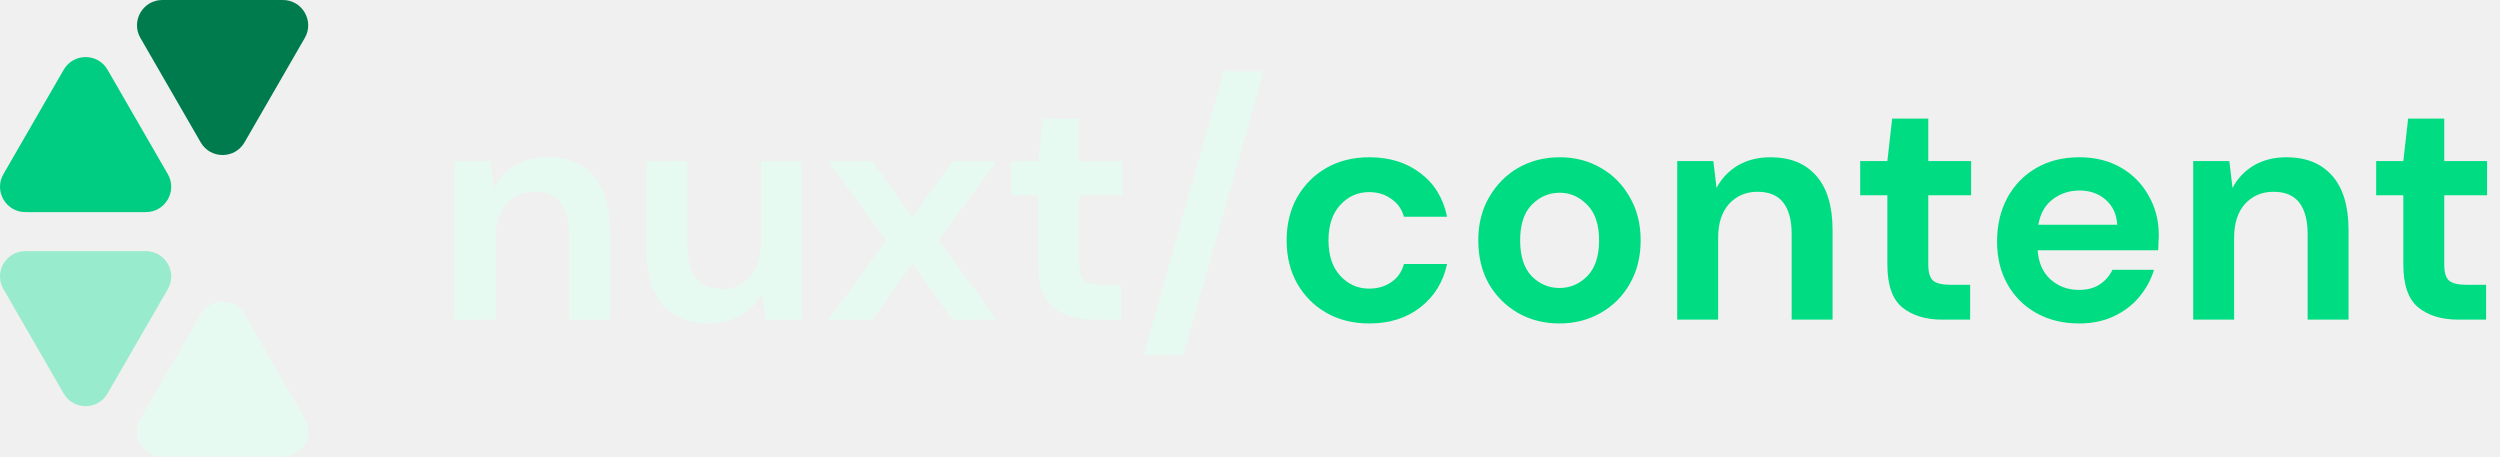
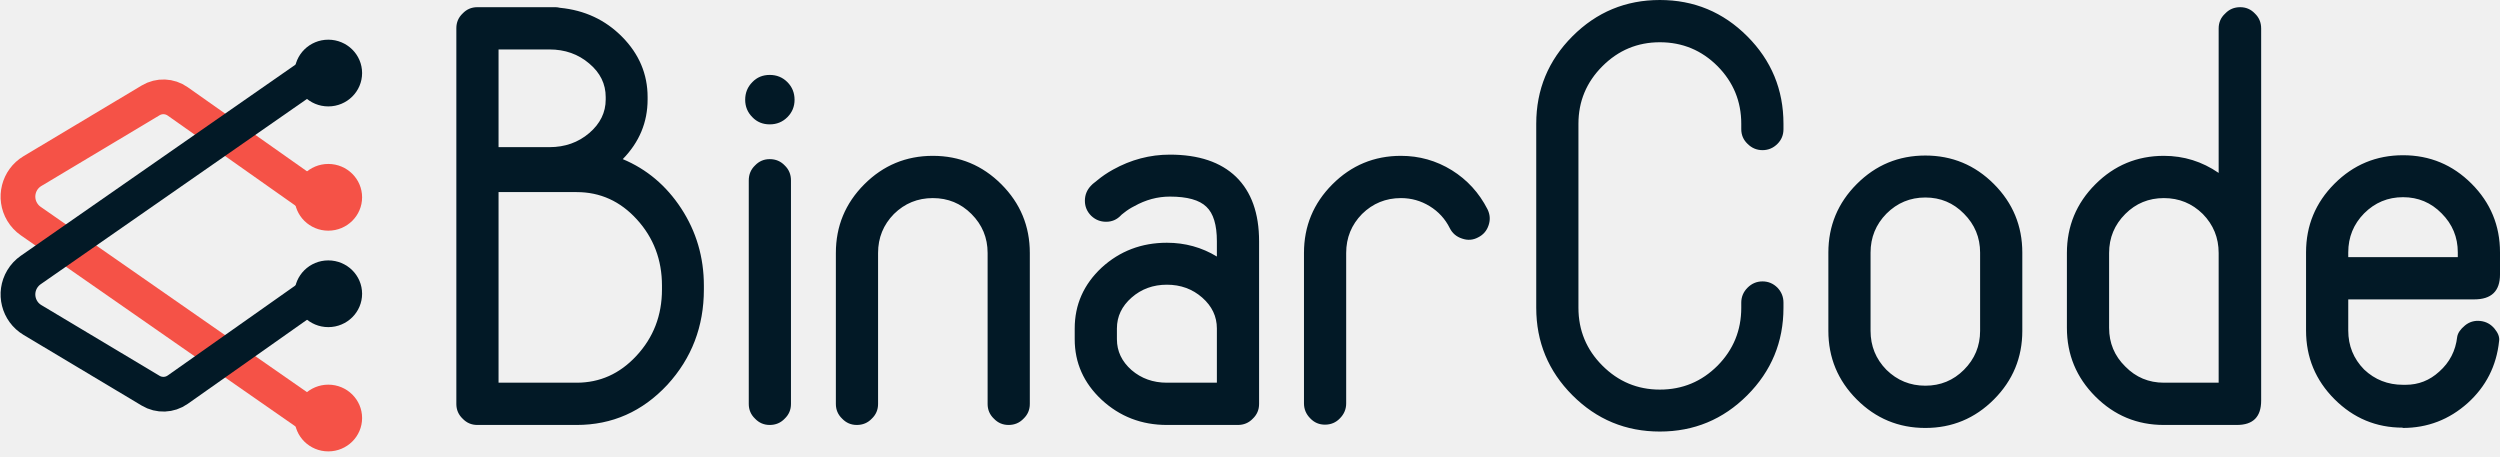
- <svg xmlns="http://www.w3.org/2000/svg" width="219" height="40" viewBox="0 0 219 40" fill="none">
-   <g clip-path="url(#clip0)">
-     <path d="M14.7 15.254C15.553 16.732 14.486 18.58 12.78 18.58H2.22C0.514 18.58 -0.553 16.732 0.3 15.254L5.58 6.109C6.433 4.63 8.567 4.63 9.42 6.109L14.7 15.254Z" fill="#00CD81" />
-     <path d="M17.58 27.529C18.433 26.05 20.567 26.05 21.42 27.529L26.7 36.673C27.553 38.151 26.486 39.999 24.78 39.999H14.22C12.514 39.999 11.447 38.151 12.3 36.673L17.58 27.529Z" fill="#E6FAF2" />
-     <path d="M21.42 12.47C20.567 13.948 18.433 13.948 17.58 12.47L12.3 3.325C11.447 1.847 12.514 0 14.22 0H24.78C26.486 0 27.553 1.847 26.7 3.325L21.42 12.47Z" fill="#007B4D" />
-     <path d="M12.78 22C14.486 22 15.553 23.848 14.7 25.326L9.42 34.471C8.567 35.95 6.433 35.95 5.58 34.471L0.3 25.326C-0.553 23.848 0.514 22 2.22 22H12.78Z" fill="#99EBCD" />
-     <path d="M39.82 28V14.112H42.984L43.264 16.464C43.693 15.643 44.309 14.989 45.112 14.504C45.933 14.019 46.895 13.776 47.996 13.776C49.713 13.776 51.048 14.317 52 15.4C52.952 16.483 53.428 18.069 53.428 20.16V28H49.844V20.496C49.844 19.301 49.601 18.387 49.116 17.752C48.631 17.117 47.875 16.8 46.848 16.8C45.84 16.8 45.009 17.155 44.356 17.864C43.721 18.573 43.404 19.563 43.404 20.832V28H39.82ZM70.239 14.112V28H67.075L66.795 25.648C66.366 26.469 65.74 27.123 64.919 27.608C64.117 28.093 63.164 28.336 62.063 28.336C60.346 28.336 59.011 27.795 58.059 26.712C57.107 25.629 56.631 24.043 56.631 21.952V14.112H60.215V21.616C60.215 22.811 60.458 23.725 60.943 24.36C61.428 24.995 62.184 25.312 63.211 25.312C64.219 25.312 65.04 24.957 65.675 24.248C66.329 23.539 66.655 22.549 66.655 21.28V14.112H70.239ZM72.574 28L77.614 21.056L72.574 14.112H76.41L79.938 19.04L83.438 14.112H87.302L82.234 21.056L87.302 28H83.438L79.938 23.072L76.41 28H72.574ZM95.774 28C94.318 28 93.151 27.645 92.274 26.936C91.396 26.227 90.958 24.967 90.958 23.156V17.108H88.578V14.112H90.958L91.378 10.388H94.542V14.112H98.294V17.108H94.542V23.184C94.542 23.856 94.682 24.323 94.962 24.584C95.26 24.827 95.764 24.948 96.474 24.948H98.21V28H95.774ZM100.195 31.108L107.195 6.244H110.695L103.667 31.108H100.195Z" fill="#E6FAF2" />
-     <path d="M119.96 28.336C118.541 28.336 117.291 28.028 116.208 27.412C115.125 26.796 114.267 25.937 113.632 24.836C113.016 23.735 112.708 22.475 112.708 21.056C112.708 19.637 113.016 18.377 113.632 17.276C114.267 16.175 115.125 15.316 116.208 14.7C117.291 14.084 118.541 13.776 119.96 13.776C121.733 13.776 123.227 14.243 124.44 15.176C125.653 16.091 126.428 17.36 126.764 18.984H122.984C122.797 18.312 122.424 17.789 121.864 17.416C121.323 17.024 120.679 16.828 119.932 16.828C118.943 16.828 118.103 17.201 117.412 17.948C116.721 18.695 116.376 19.731 116.376 21.056C116.376 22.381 116.721 23.417 117.412 24.164C118.103 24.911 118.943 25.284 119.932 25.284C120.679 25.284 121.323 25.097 121.864 24.724C122.424 24.351 122.797 23.819 122.984 23.128H126.764C126.428 24.696 125.653 25.956 124.44 26.908C123.227 27.86 121.733 28.336 119.96 28.336ZM136.609 28.336C135.265 28.336 134.052 28.028 132.969 27.412C131.905 26.796 131.056 25.947 130.421 24.864C129.805 23.763 129.497 22.493 129.497 21.056C129.497 19.619 129.814 18.359 130.449 17.276C131.084 16.175 131.933 15.316 132.997 14.7C134.08 14.084 135.293 13.776 136.637 13.776C137.962 13.776 139.157 14.084 140.221 14.7C141.304 15.316 142.153 16.175 142.769 17.276C143.404 18.359 143.721 19.619 143.721 21.056C143.721 22.493 143.404 23.763 142.769 24.864C142.153 25.947 141.304 26.796 140.221 27.412C139.138 28.028 137.934 28.336 136.609 28.336ZM136.609 25.228C137.542 25.228 138.354 24.883 139.045 24.192C139.736 23.483 140.081 22.437 140.081 21.056C140.081 19.675 139.736 18.639 139.045 17.948C138.354 17.239 137.552 16.884 136.637 16.884C135.685 16.884 134.864 17.239 134.173 17.948C133.501 18.639 133.165 19.675 133.165 21.056C133.165 22.437 133.501 23.483 134.173 24.192C134.864 24.883 135.676 25.228 136.609 25.228ZM146.925 28V14.112H150.089L150.369 16.464C150.799 15.643 151.415 14.989 152.217 14.504C153.039 14.019 154 13.776 155.101 13.776C156.819 13.776 158.153 14.317 159.105 15.4C160.057 16.483 160.533 18.069 160.533 20.16V28H156.949V20.496C156.949 19.301 156.707 18.387 156.221 17.752C155.736 17.117 154.98 16.8 153.953 16.8C152.945 16.8 152.115 17.155 151.461 17.864C150.827 18.573 150.509 19.563 150.509 20.832V28H146.925ZM170.149 28C168.693 28 167.526 27.645 166.649 26.936C165.771 26.227 165.333 24.967 165.333 23.156V17.108H162.953V14.112H165.333L165.753 10.388H168.917V14.112H172.669V17.108H168.917V23.184C168.917 23.856 169.057 24.323 169.337 24.584C169.635 24.827 170.139 24.948 170.849 24.948H172.585V28H170.149ZM182.138 28.336C180.738 28.336 179.497 28.037 178.414 27.44C177.332 26.843 176.482 26.003 175.866 24.92C175.25 23.837 174.942 22.587 174.942 21.168C174.942 19.731 175.241 18.452 175.838 17.332C176.454 16.212 177.294 15.344 178.358 14.728C179.441 14.093 180.71 13.776 182.166 13.776C183.529 13.776 184.733 14.075 185.778 14.672C186.824 15.269 187.636 16.091 188.214 17.136C188.812 18.163 189.11 19.311 189.11 20.58C189.11 20.785 189.101 21 189.082 21.224C189.082 21.448 189.073 21.681 189.054 21.924H178.498C178.573 23.007 178.946 23.856 179.618 24.472C180.309 25.088 181.14 25.396 182.11 25.396C182.838 25.396 183.445 25.237 183.93 24.92C184.434 24.584 184.808 24.155 185.05 23.632H188.69C188.429 24.509 187.99 25.312 187.374 26.04C186.777 26.749 186.03 27.309 185.134 27.72C184.257 28.131 183.258 28.336 182.138 28.336ZM182.166 16.688C181.289 16.688 180.514 16.94 179.842 17.444C179.17 17.929 178.741 18.676 178.554 19.684H185.47C185.414 18.769 185.078 18.041 184.462 17.5C183.846 16.959 183.081 16.688 182.166 16.688ZM192.125 28V14.112H195.289L195.569 16.464C195.998 15.643 196.614 14.989 197.417 14.504C198.238 14.019 199.199 13.776 200.301 13.776C202.018 13.776 203.353 14.317 204.305 15.4C205.257 16.483 205.733 18.069 205.733 20.16V28H202.149V20.496C202.149 19.301 201.906 18.387 201.421 17.752C200.935 17.117 200.179 16.8 199.153 16.8C198.145 16.8 197.314 17.155 196.661 17.864C196.026 18.573 195.709 19.563 195.709 20.832V28H192.125ZM215.348 28C213.892 28 212.725 27.645 211.848 26.936C210.971 26.227 210.532 24.967 210.532 23.156V17.108H208.152V14.112H210.532L210.952 10.388H214.116V14.112H217.868V17.108H214.116V23.184C214.116 23.856 214.256 24.323 214.536 24.584C214.835 24.827 215.339 24.948 216.048 24.948H217.784V28H215.348Z" fill="#00DC81" />
+ <svg xmlns="http://www.w3.org/2000/svg" width="504px" height="92px" viewBox="0 0 504 92" version="1.1">
+   <defs />
+   <g id="Logo" stroke="none" stroke-width="1" fill="none" fill-rule="evenodd">
+     <g id="Artboard">
+       <g id="Group-6" transform="translate(3, 0)">
+         <g id="Group-5" transform="translate(0, 7)">
+           <g id="Group-4" transform="translate(0, 11.56364)">
+             <path d="M59.517,20.696 L32.822,1.874 C31.206,0.735 29.071,0.654 27.374,1.669 L3.541,15.927 C0.697,17.629 -0.229,21.313 1.473,24.157 C1.909,24.887 2.496,25.516 3.194,26.001 L59.517,65.193" id="Path-2" stroke="#F55247" stroke-width="7" />
+             <ellipse id="Oval" fill="#F55247" cx="63.186" cy="21.214" rx="6.814" ry="6.726" />
+             <ellipse id="Oval-Copy" fill="#F55247" cx="63.186" cy="65.71" rx="6.814" ry="6.726" />
+           </g>
+           <g id="Group-4-Copy" transform="translate(35, 36.93636) scale(1, -1) translate(-35, -36.93636) translate(0, 0.436364)">
+             <path d="M59.517,20.696 L32.822,1.874 C31.206,0.735 29.071,0.654 27.374,1.669 L3.541,15.927 C0.697,17.629 -0.229,21.313 1.473,24.157 C1.909,24.887 2.496,25.516 3.194,26.001 L59.517,65.193" id="Path-2" stroke="#021926" stroke-width="7" />
+             <ellipse id="Oval" fill="#021926" cx="63.186" cy="21.214" rx="6.814" ry="6.726" />
+             <ellipse id="Oval-Copy" fill="#021926" cx="63.186" cy="65.71" rx="6.814" ry="6.726" />
+           </g>
+         </g>
+         <path d="M130.453,58.362 L130.453,57.577 C130.453,52.381 128.764,47.931 125.385,44.225 C122.046,40.56 118.003,38.727 113.257,38.727 L97.508,38.727 L97.508,77.152 L113.257,77.152 C117.923,77.152 121.925,75.36 125.264,71.775 C128.724,68.069 130.453,63.599 130.453,58.362 Z M119.11,20.058 L119.11,19.575 C119.11,16.917 118.003,14.661 115.791,12.808 C113.578,10.915 110.903,9.969 107.766,9.969 L97.508,9.969 L97.508,29.665 L107.766,29.665 C110.903,29.665 113.578,28.718 115.791,26.825 C118.003,24.932 119.11,22.676 119.11,20.058 Z M127.557,20.058 C127.557,24.65 125.888,28.658 122.549,32.081 C127.376,34.095 131.298,37.398 134.315,41.99 C137.372,46.662 138.901,51.858 138.901,57.577 L138.901,58.362 C138.901,65.814 136.447,72.218 131.54,77.575 C126.511,82.972 120.417,85.671 113.257,85.671 L93.224,85.671 C92.057,85.671 91.072,85.248 90.267,84.402 C89.422,83.597 89,82.61 89,81.442 L89,5.679 C89,4.511 89.422,3.524 90.267,2.719 C91.072,1.873 92.057,1.45 93.224,1.45 L108.972,1.45 C109.254,1.45 109.556,1.49 109.878,1.571 C114.866,2.054 119.049,4.008 122.428,7.431 C125.848,10.895 127.557,14.943 127.557,19.575 L127.557,20.058 Z M156.46,36.371 L156.46,81.442 C156.46,82.61 156.037,83.597 155.193,84.402 C154.388,85.248 153.383,85.671 152.176,85.671 C151.009,85.671 150.024,85.248 149.219,84.402 C148.374,83.597 147.952,82.61 147.952,81.442 L147.952,36.371 C147.952,35.162 148.374,34.156 149.219,33.35 C150.024,32.504 151.009,32.081 152.176,32.081 C153.383,32.081 154.388,32.504 155.193,33.35 C156.037,34.156 156.46,35.162 156.46,36.371 Z M152.176,15.104 C153.584,15.104 154.77,15.587 155.736,16.554 C156.701,17.521 157.184,18.709 157.184,20.119 C157.184,21.488 156.701,22.656 155.736,23.623 C154.77,24.59 153.584,25.073 152.176,25.073 C150.768,25.073 149.601,24.59 148.676,23.623 C147.711,22.656 147.228,21.488 147.228,20.119 C147.228,18.709 147.711,17.521 148.676,16.554 C149.601,15.587 150.768,15.104 152.176,15.104 Z M204.611,50.992 L204.611,81.442 C204.611,82.61 204.189,83.597 203.344,84.402 C202.539,85.248 201.534,85.671 200.327,85.671 C199.16,85.671 198.175,85.248 197.37,84.402 C196.525,83.597 196.103,82.61 196.103,81.442 L196.103,50.992 C196.103,47.931 195.017,45.313 192.845,43.138 C190.713,41.003 188.118,39.935 185.061,39.935 C182.004,39.935 179.389,41.003 177.217,43.138 C175.085,45.313 174.019,47.931 174.019,50.992 L174.019,81.442 C174.019,82.61 173.596,83.597 172.752,84.402 C171.947,85.248 170.941,85.671 169.735,85.671 C168.568,85.671 167.583,85.248 166.778,84.402 C165.933,83.597 165.511,82.61 165.511,81.442 L165.511,50.992 C165.511,45.594 167.422,40.983 171.243,37.156 C175.065,33.33 179.671,31.417 185.061,31.417 C190.451,31.417 195.057,33.33 198.879,37.156 C202.7,40.983 204.611,45.594 204.611,50.992 Z M222.17,66.217 L222.17,68.392 C222.17,70.808 223.155,72.883 225.127,74.615 C227.098,76.306 229.471,77.152 232.247,77.152 L242.323,77.152 L242.323,66.217 C242.323,63.8 241.338,61.726 239.367,59.994 C237.396,58.262 235.022,57.396 232.247,57.396 C229.471,57.396 227.098,58.262 225.127,59.994 C223.155,61.726 222.17,63.8 222.17,66.217 Z M221.385,34.196 C225.006,32.182 228.827,31.175 232.85,31.175 C238.643,31.175 243.088,32.665 246.185,35.646 C249.283,38.667 250.831,42.996 250.831,48.635 L250.831,81.442 C250.831,82.61 250.409,83.597 249.564,84.402 C248.76,85.248 247.754,85.671 246.547,85.671 L232.247,85.671 C227.138,85.671 222.753,83.979 219.093,80.596 C215.472,77.212 213.662,73.144 213.662,68.392 L213.662,66.217 C213.662,61.424 215.472,57.335 219.093,53.952 C222.753,50.609 227.138,48.938 232.247,48.938 C235.907,48.938 239.266,49.864 242.323,51.717 L242.323,48.635 C242.323,45.333 241.619,43.017 240.211,41.688 C238.804,40.318 236.35,39.633 232.85,39.633 C230.356,39.633 227.963,40.278 225.67,41.567 C224.946,41.929 224.282,42.352 223.678,42.835 C223.477,42.997 223.296,43.137 223.135,43.258 L222.954,43.44 C222.15,44.285 221.164,44.708 219.998,44.708 C218.831,44.708 217.825,44.306 216.981,43.5 C216.136,42.654 215.714,41.647 215.714,40.479 C215.714,39.311 216.116,38.304 216.92,37.458 L217.282,37.096 C217.564,36.854 217.866,36.613 218.187,36.371 C219.153,35.565 220.219,34.84 221.385,34.196 Z M268.39,50.992 L268.39,81.321 C268.39,82.489 267.968,83.496 267.123,84.342 C266.318,85.188 265.313,85.61 264.106,85.61 C262.939,85.61 261.954,85.188 261.149,84.342 C260.305,83.496 259.882,82.489 259.882,81.321 L259.882,50.992 C259.882,45.594 261.793,40.983 265.615,37.156 C269.436,33.33 274.042,31.417 279.432,31.417 C283.133,31.417 286.552,32.383 289.69,34.317 C292.788,36.25 295.181,38.868 296.871,42.171 C297.393,43.218 297.474,44.285 297.112,45.373 C296.75,46.501 296.046,47.326 295,47.85 C293.954,48.414 292.868,48.494 291.742,48.092 C290.615,47.729 289.791,47.024 289.268,45.977 C288.343,44.124 286.995,42.654 285.225,41.567 C283.455,40.479 281.524,39.935 279.432,39.935 C276.375,39.935 273.76,41.003 271.588,43.138 C269.456,45.313 268.39,47.931 268.39,50.992 Z M314.007,7.31 C318.874,2.437 324.747,0 331.626,0 C338.505,0 344.378,2.437 349.245,7.31 C354.113,12.184 356.547,18.065 356.547,24.952 L356.547,26.04 C356.547,27.208 356.144,28.194 355.34,29 C354.495,29.846 353.489,30.269 352.323,30.269 C351.156,30.269 350.151,29.846 349.306,29 C348.461,28.194 348.039,27.208 348.039,26.04 L348.039,24.952 C348.039,20.441 346.45,16.574 343.272,13.352 C340.054,10.13 336.172,8.519 331.626,8.519 C327.121,8.519 323.259,10.13 320.041,13.352 C316.823,16.574 315.214,20.441 315.214,24.952 L315.214,62.048 C315.214,66.599 316.823,70.486 320.041,73.708 C323.259,76.931 327.121,78.542 331.626,78.542 C336.172,78.542 340.054,76.931 343.272,73.708 C346.45,70.486 348.039,66.599 348.039,62.048 L348.039,61.021 C348.039,59.853 348.461,58.846 349.306,58 C350.151,57.154 351.156,56.731 352.323,56.731 C353.489,56.731 354.495,57.154 355.34,58 C356.144,58.846 356.547,59.853 356.547,61.021 L356.547,62.048 C356.547,68.935 354.113,74.816 349.245,79.69 C344.378,84.563 338.505,87 331.626,87 C324.747,87 318.874,84.563 314.007,79.69 C309.14,74.816 306.706,68.935 306.706,62.048 L306.706,24.952 C306.706,18.065 309.14,12.184 314.007,7.31 Z M396.19,66.7 L396.19,50.931 C396.19,47.87 395.104,45.252 392.931,43.077 C390.799,40.902 388.205,39.815 385.148,39.815 C382.09,39.815 379.476,40.902 377.303,43.077 C375.171,45.252 374.105,47.87 374.105,50.931 L374.105,66.7 C374.105,69.761 375.171,72.379 377.303,74.554 C379.476,76.689 382.09,77.756 385.148,77.756 C388.205,77.756 390.799,76.689 392.931,74.554 C395.104,72.379 396.19,69.761 396.19,66.7 Z M371.33,37.096 C375.151,33.269 379.757,31.356 385.148,31.356 C390.538,31.356 395.144,33.269 398.965,37.096 C402.787,40.922 404.698,45.534 404.698,50.931 L404.698,66.7 C404.698,72.097 402.787,76.709 398.965,80.535 C395.144,84.362 390.538,86.275 385.148,86.275 C379.757,86.275 375.151,84.362 371.33,80.535 C367.508,76.709 365.598,72.097 365.598,66.7 L365.598,50.931 C365.598,45.534 367.508,40.922 371.33,37.096 Z M422.196,50.992 L422.196,66.096 C422.196,69.157 423.282,71.755 425.455,73.89 C427.587,76.065 430.181,77.152 433.238,77.152 L444.281,77.152 L444.281,50.992 C444.281,47.931 443.215,45.313 441.083,43.138 C438.91,41.003 436.296,39.935 433.238,39.935 C430.181,39.935 427.587,41.003 425.455,43.138 C423.282,45.313 422.196,47.931 422.196,50.992 Z M444.281,34.86 L444.281,5.74 C444.281,4.531 444.723,3.524 445.608,2.719 C446.413,1.873 447.418,1.45 448.625,1.45 C449.792,1.45 450.777,1.873 451.582,2.719 C452.426,3.524 452.849,4.531 452.849,5.74 L452.849,80.777 C452.849,84.04 451.22,85.671 447.961,85.671 L433.238,85.671 C427.848,85.671 423.242,83.758 419.421,79.931 C415.599,76.105 413.688,71.493 413.688,66.096 L413.688,50.992 C413.688,45.594 415.599,40.983 419.421,37.156 C423.242,33.33 427.848,31.417 433.238,31.417 C437.261,31.417 440.942,32.565 444.281,34.86 Z M470.408,51.837 L492.492,51.837 L492.492,50.871 C492.492,47.81 491.406,45.192 489.234,43.017 C487.102,40.842 484.507,39.754 481.45,39.754 C478.393,39.754 475.778,40.842 473.606,43.017 C471.474,45.192 470.408,47.81 470.408,50.871 L470.408,51.837 Z M481.39,86.275 L481.39,86.215 C476.039,86.215 471.454,84.301 467.632,80.475 C463.811,76.649 461.9,72.037 461.9,66.64 L461.9,50.871 C461.9,45.474 463.811,40.862 467.632,37.035 C471.454,33.209 476.06,31.296 481.45,31.296 C486.84,31.296 491.446,33.209 495.268,37.035 C499.089,40.862 501,45.474 501,50.871 L501,55.342 C501,58.685 499.27,60.356 495.811,60.356 L470.408,60.356 L470.408,66.64 C470.408,69.701 471.474,72.319 473.606,74.494 C475.778,76.548 478.393,77.575 481.45,77.575 L481.993,77.575 C484.567,77.575 486.82,76.689 488.751,74.917 C490.843,73.064 492.05,70.728 492.371,67.908 C492.492,67.143 493.015,66.378 493.94,65.612 C494.825,64.887 495.851,64.585 497.018,64.706 C498.184,64.827 499.15,65.351 499.914,66.277 C500.638,67.163 500.94,67.989 500.819,68.754 C500.296,73.749 498.184,77.917 494.483,81.26 C490.742,84.603 486.378,86.275 481.39,86.275 Z" id="BinarCode" fill="#021926" />
+       </g>
+     </g>
  </g>
-   <defs>
-     <clipPath id="clip0">
-       <rect width="219" height="40" fill="white" />
-     </clipPath>
-   </defs>
</svg>
